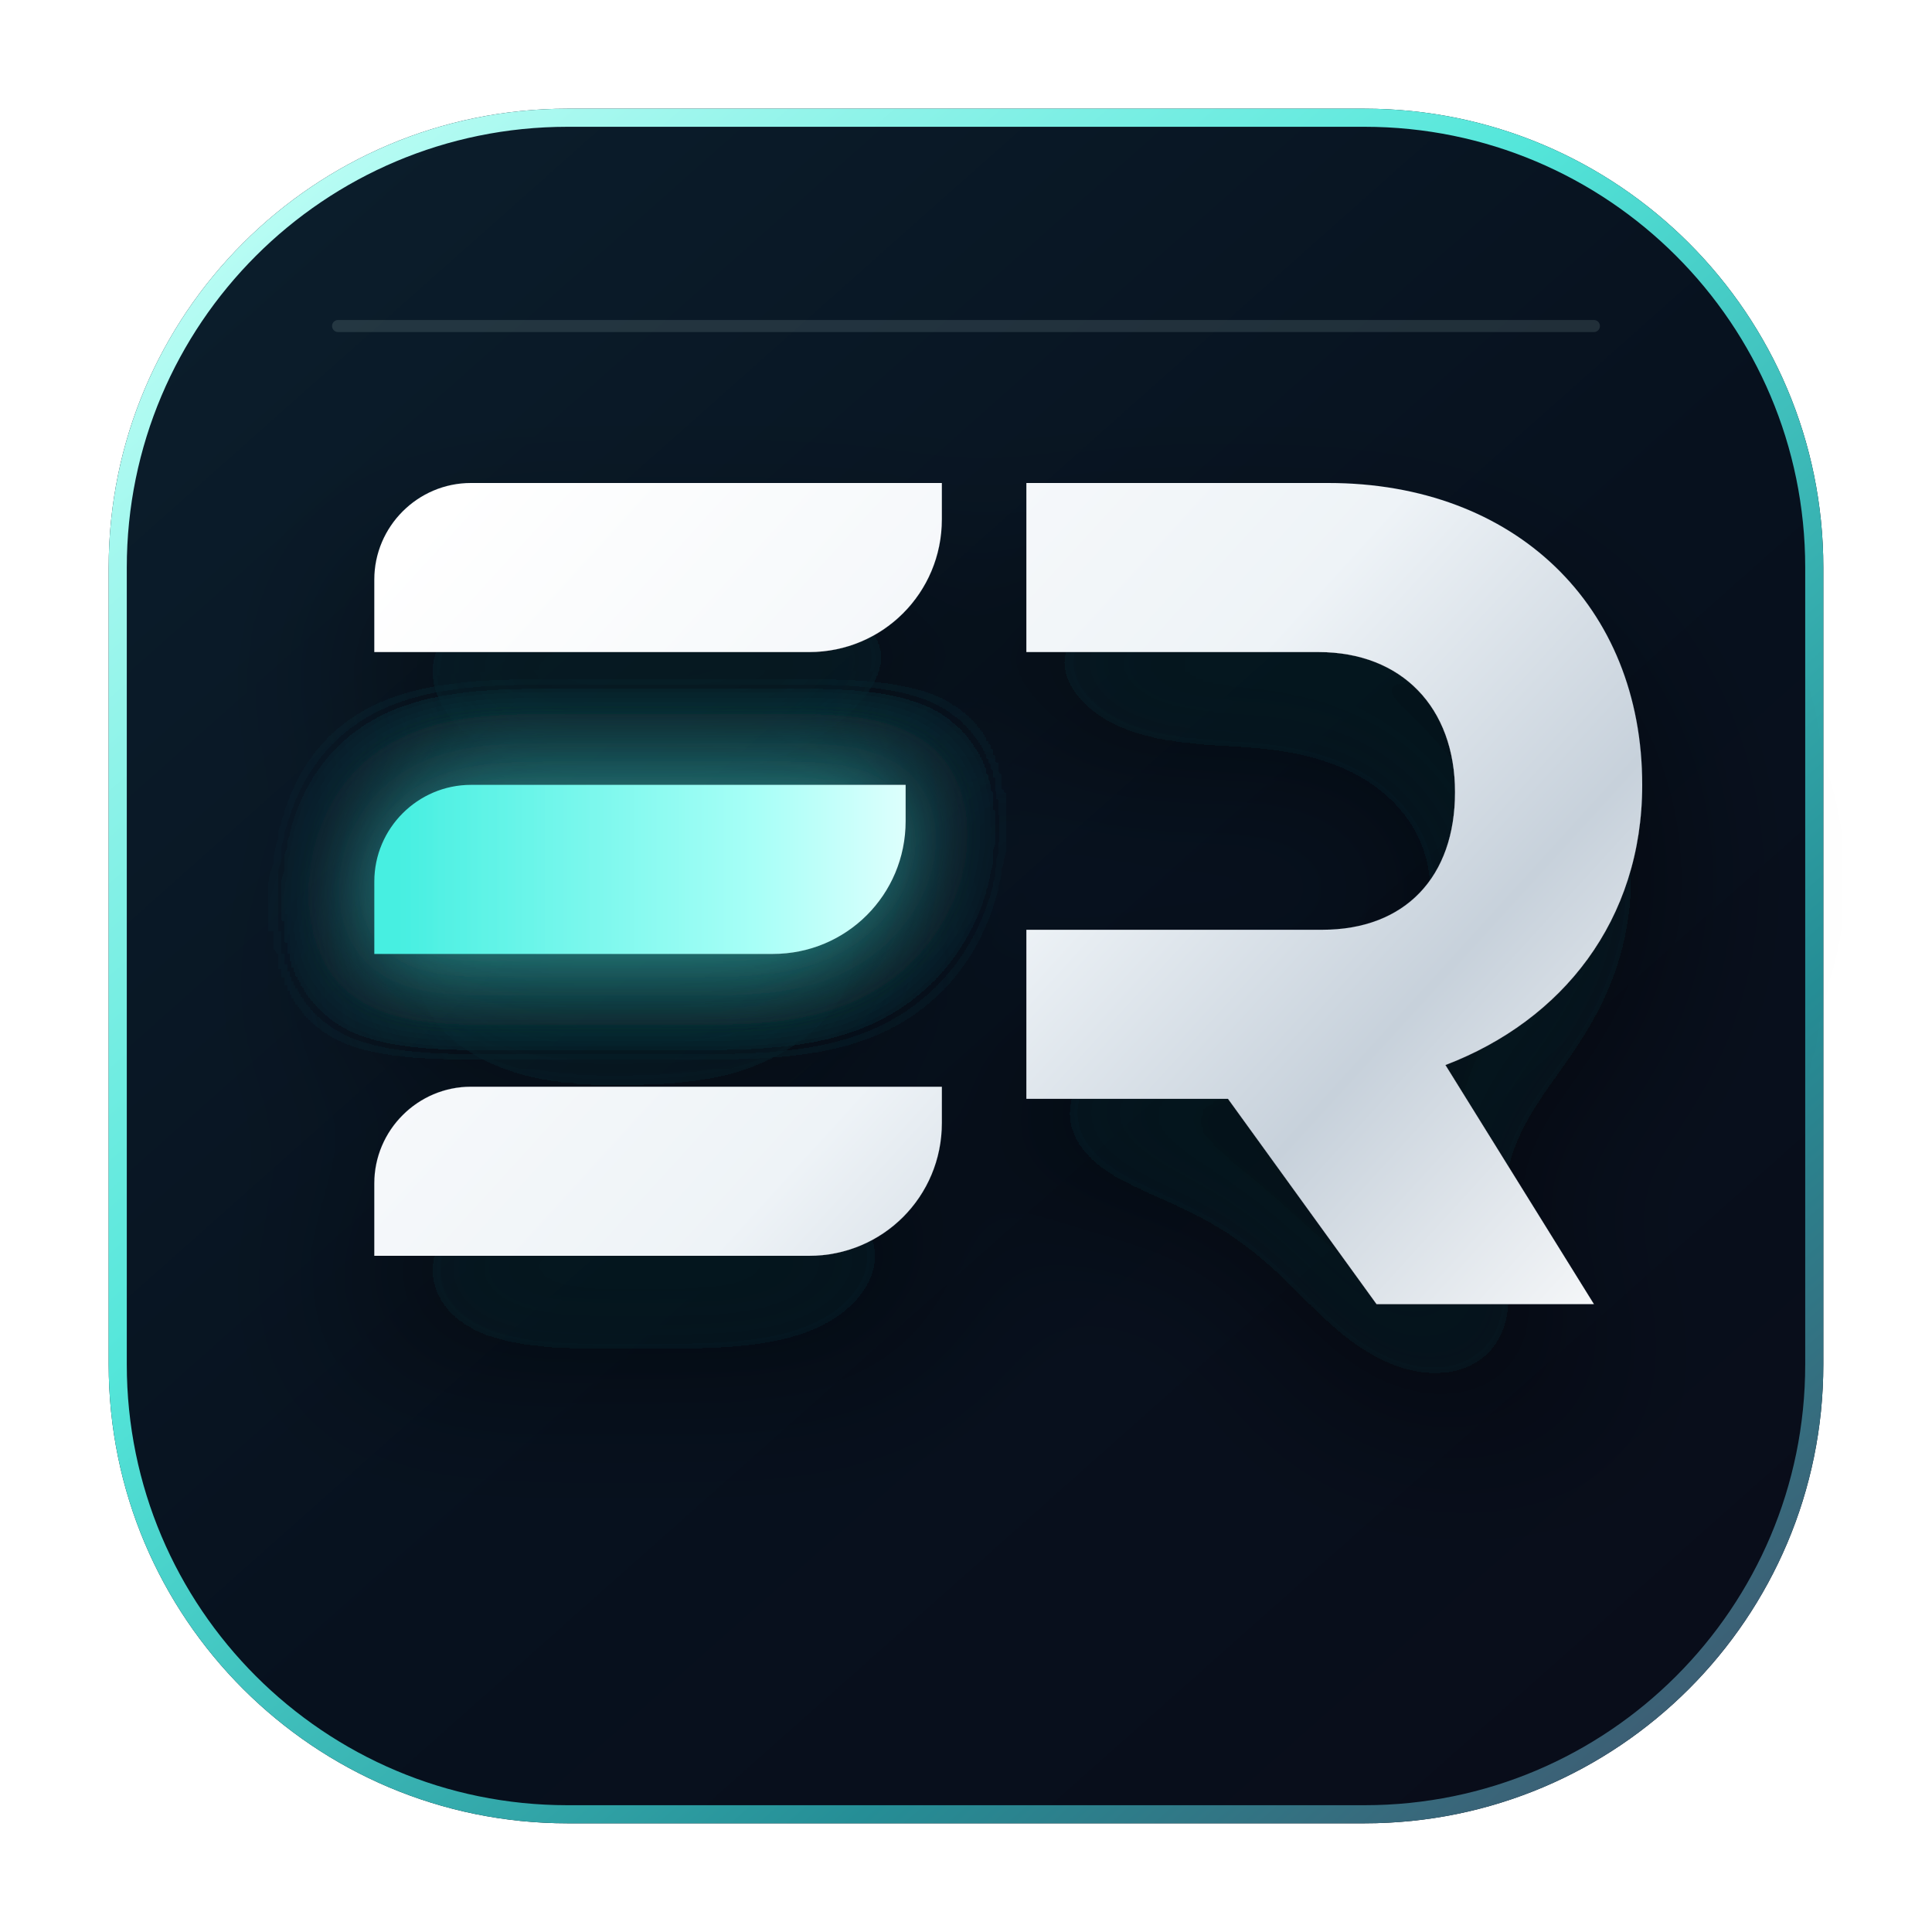
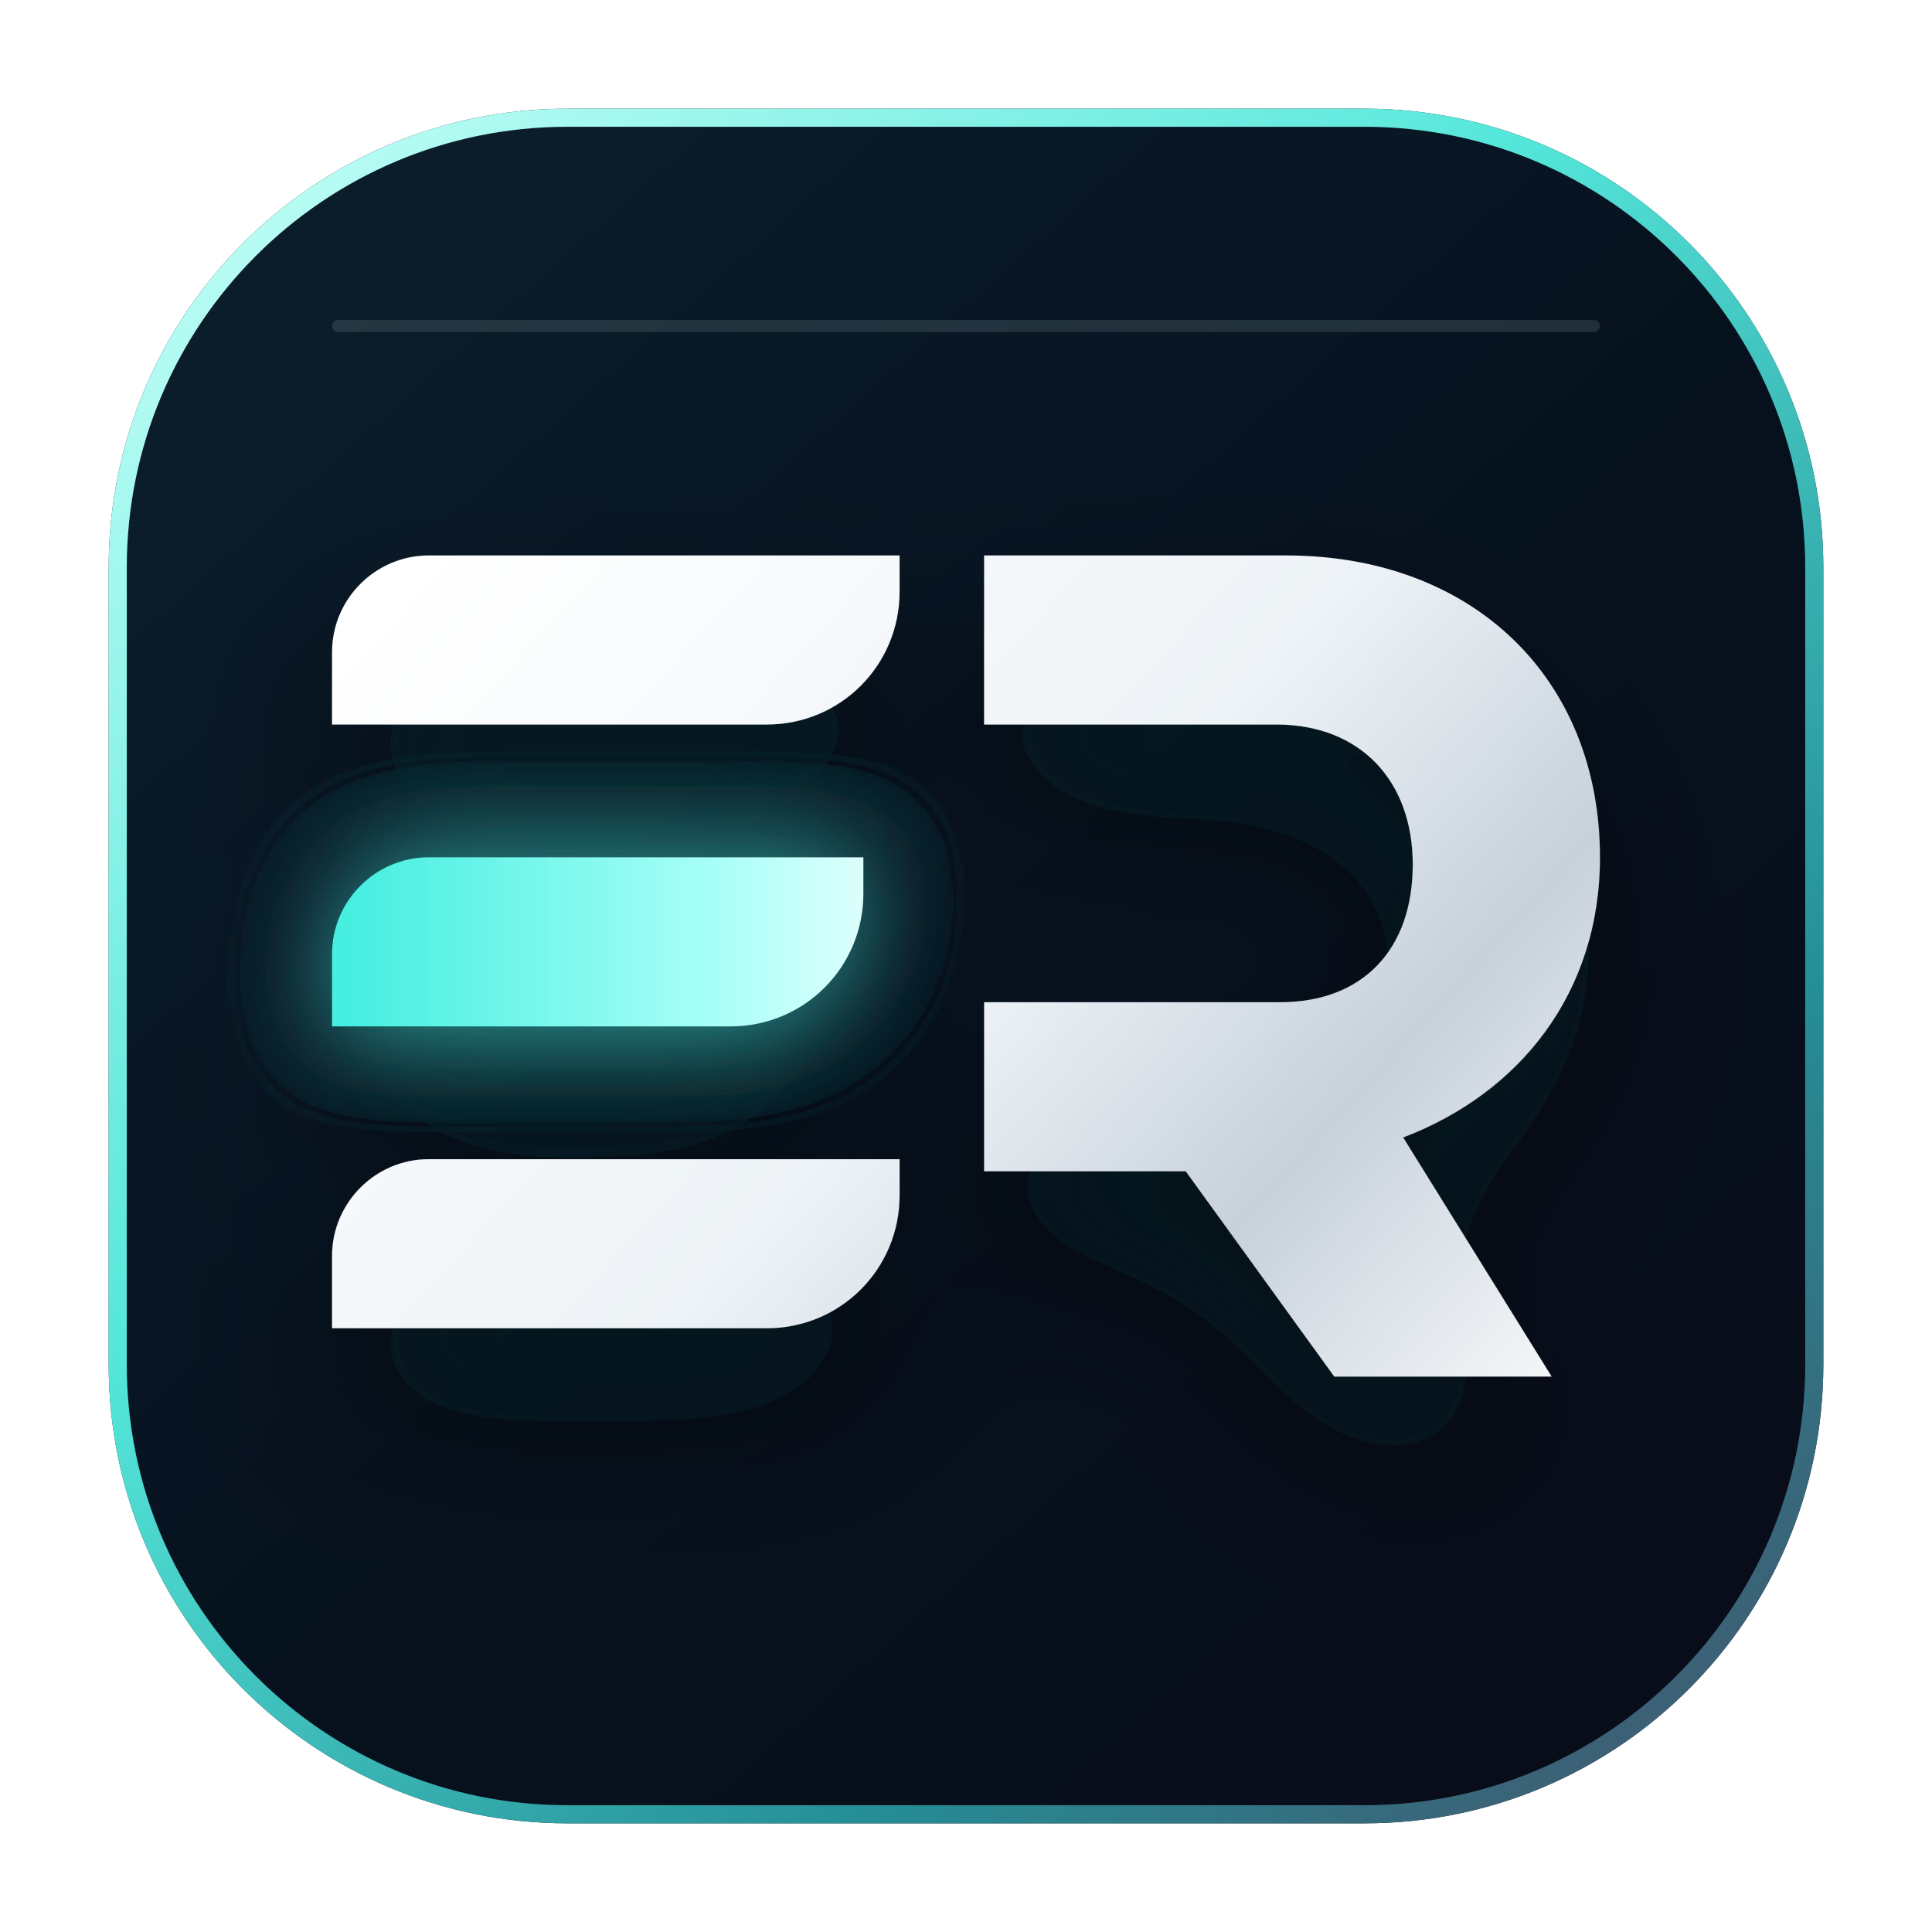
<svg xmlns="http://www.w3.org/2000/svg" viewBox="0 0 160 160" role="img" aria-labelledby="title description">
  <defs>
    <linearGradient id="surface" x1="24" y1="18" x2="136" y2="144" gradientUnits="userSpaceOnUse">
      <stop stop-color="#0B1D2B" />
      <stop offset="0.55" stop-color="#07111E" />
      <stop offset="1" stop-color="#090D1A" />
    </linearGradient>
    <linearGradient id="edge" x1="20" y1="8" x2="145" y2="152" gradientUnits="userSpaceOnUse">
      <stop stop-color="#C5FFF7" />
      <stop offset="0.38" stop-color="#54E6DA" />
      <stop offset="0.74" stop-color="#258E96" />
      <stop offset="1" stop-color="#44506A" />
    </linearGradient>
    <linearGradient id="metal" x1="38" y1="40" x2="128" y2="122" gradientUnits="userSpaceOnUse">
      <stop stop-color="#FFFFFF" />
      <stop offset="0.48" stop-color="#EEF3F7" />
      <stop offset="0.72" stop-color="#C7D1DB" />
      <stop offset="1" stop-color="#FFFFFF" />
    </linearGradient>
    <linearGradient id="accent" x1="33" y1="79" x2="81" y2="79" gradientUnits="userSpaceOnUse">
      <stop stop-color="#47EFE1" />
      <stop offset="0.62" stop-color="#A8FFF7" />
      <stop offset="1" stop-color="#F7FFFF" />
    </linearGradient>
    <filter id="shadow" x="-30%" y="-30%" width="160%" height="170%">
      <feDropShadow dx="0" dy="8" stdDeviation="7" flood-color="#000814" flood-opacity="0.55" />
    </filter>
    <filter id="glow" x="-40%" y="-80%" width="180%" height="260%">
      <feGaussianBlur stdDeviation="4" result="blur" />
      <feFlood flood-color="#44E8DD" flood-opacity="0.55" />
      <feComposite in2="blur" operator="in" />
      <feMerge>
        <feMergeNode />
        <feMergeNode in="SourceGraphic" />
      </feMerge>
    </filter>
  </defs>
  <rect x="9" y="9" width="142" height="142" rx="38" fill="url(#surface)" />
  <rect x="9.75" y="9.75" width="140.5" height="140.5" rx="37.25" fill="none" stroke="url(#edge)" stroke-width="1.5" />
  <path d="M28 27H132" stroke="#D8FFF9" stroke-opacity="0.12" stroke-linecap="round" />
-   <g filter="url(#shadow)">
+   <g filter="url(#shadow)" transform="translate(-3.5 6)">
    <path d="M31 48C31 43.6 34.6 40 39 40H78V43C78 49.1 73.1 54 67 54H31V48Z" fill="url(#metal)" />
    <path d="M31 73C31 68.6 34.6 65 39 65H75V68C75 74.1 70.1 79 64 79H31V73Z" fill="url(#accent)" filter="url(#glow)" />
    <path d="M31 98C31 93.6 34.6 90 39 90H78V93C78 99.1 73.1 104 67 104H31V98Z" fill="url(#metal)" />
    <path d="M85 40H110C125.5 40 136 50.2 136 65C136 76.2 129.4 84.5 119.7 88.2L132 108H114L101.7 91H85V77H109.5C116.4 77 120.5 72.6 120.5 65.6C120.5 58.6 116.1 54 109.2 54H85V40Z" fill="url(#metal)" />
  </g>
</svg>
